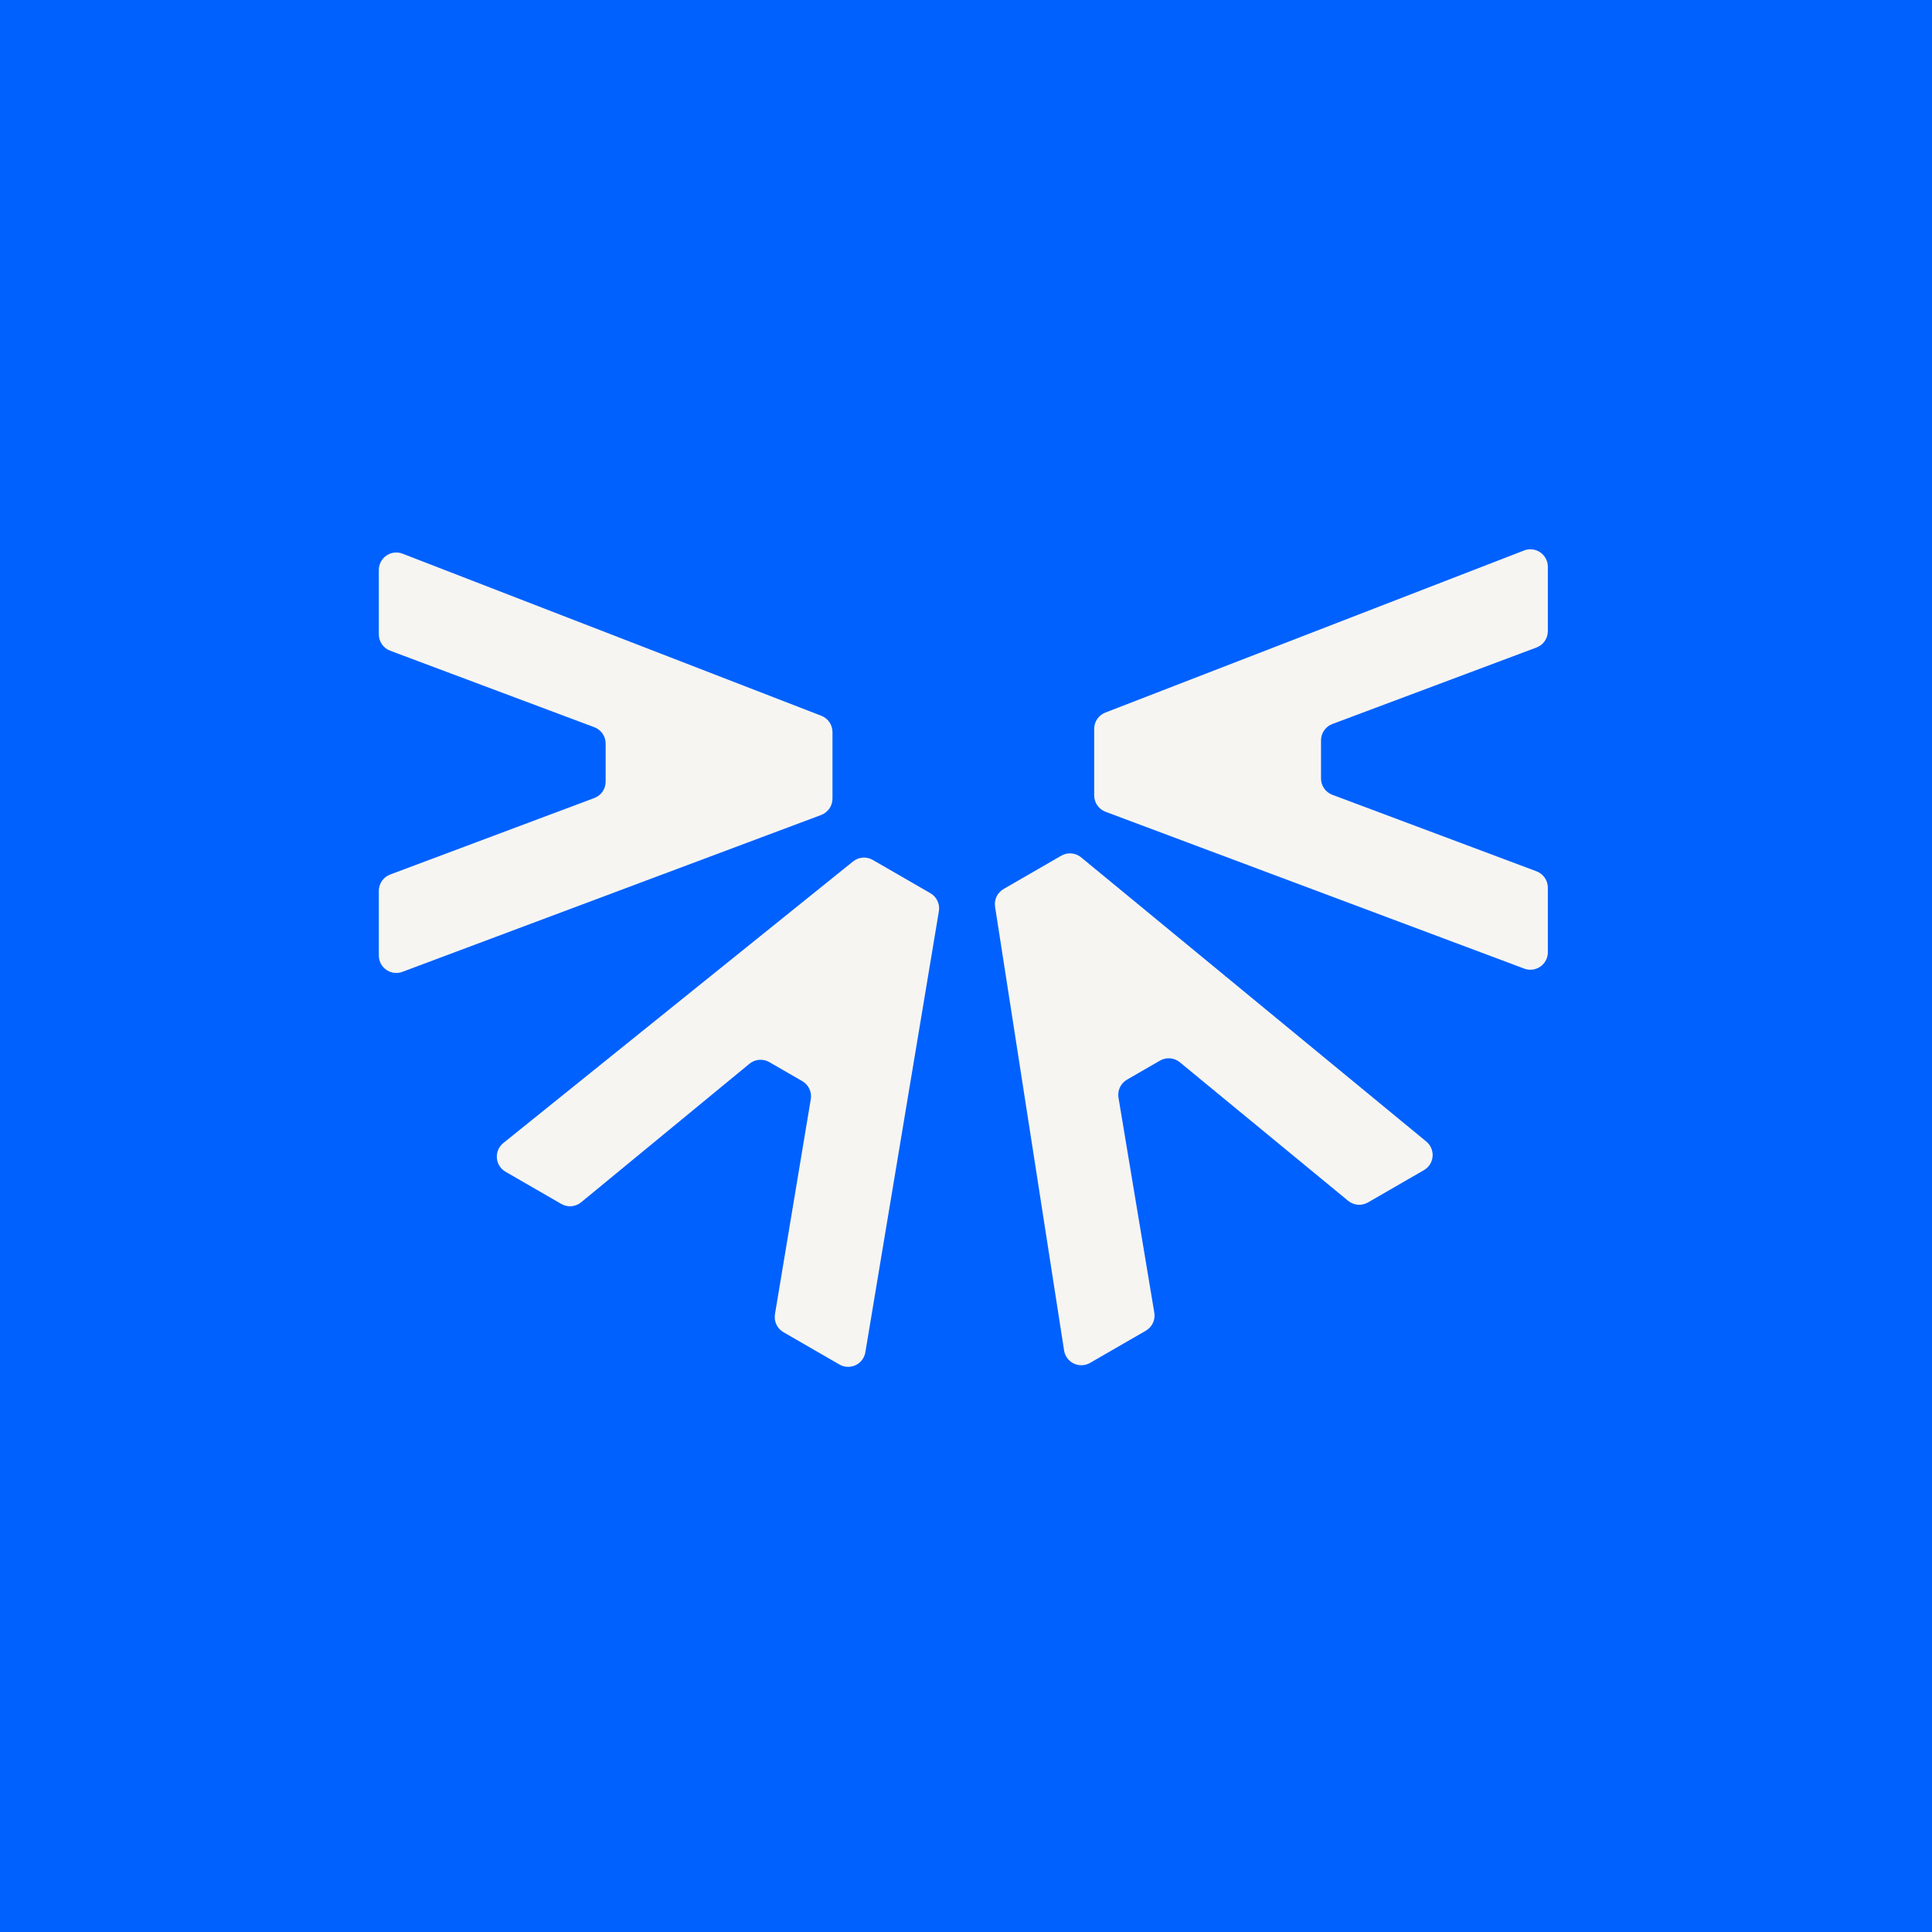
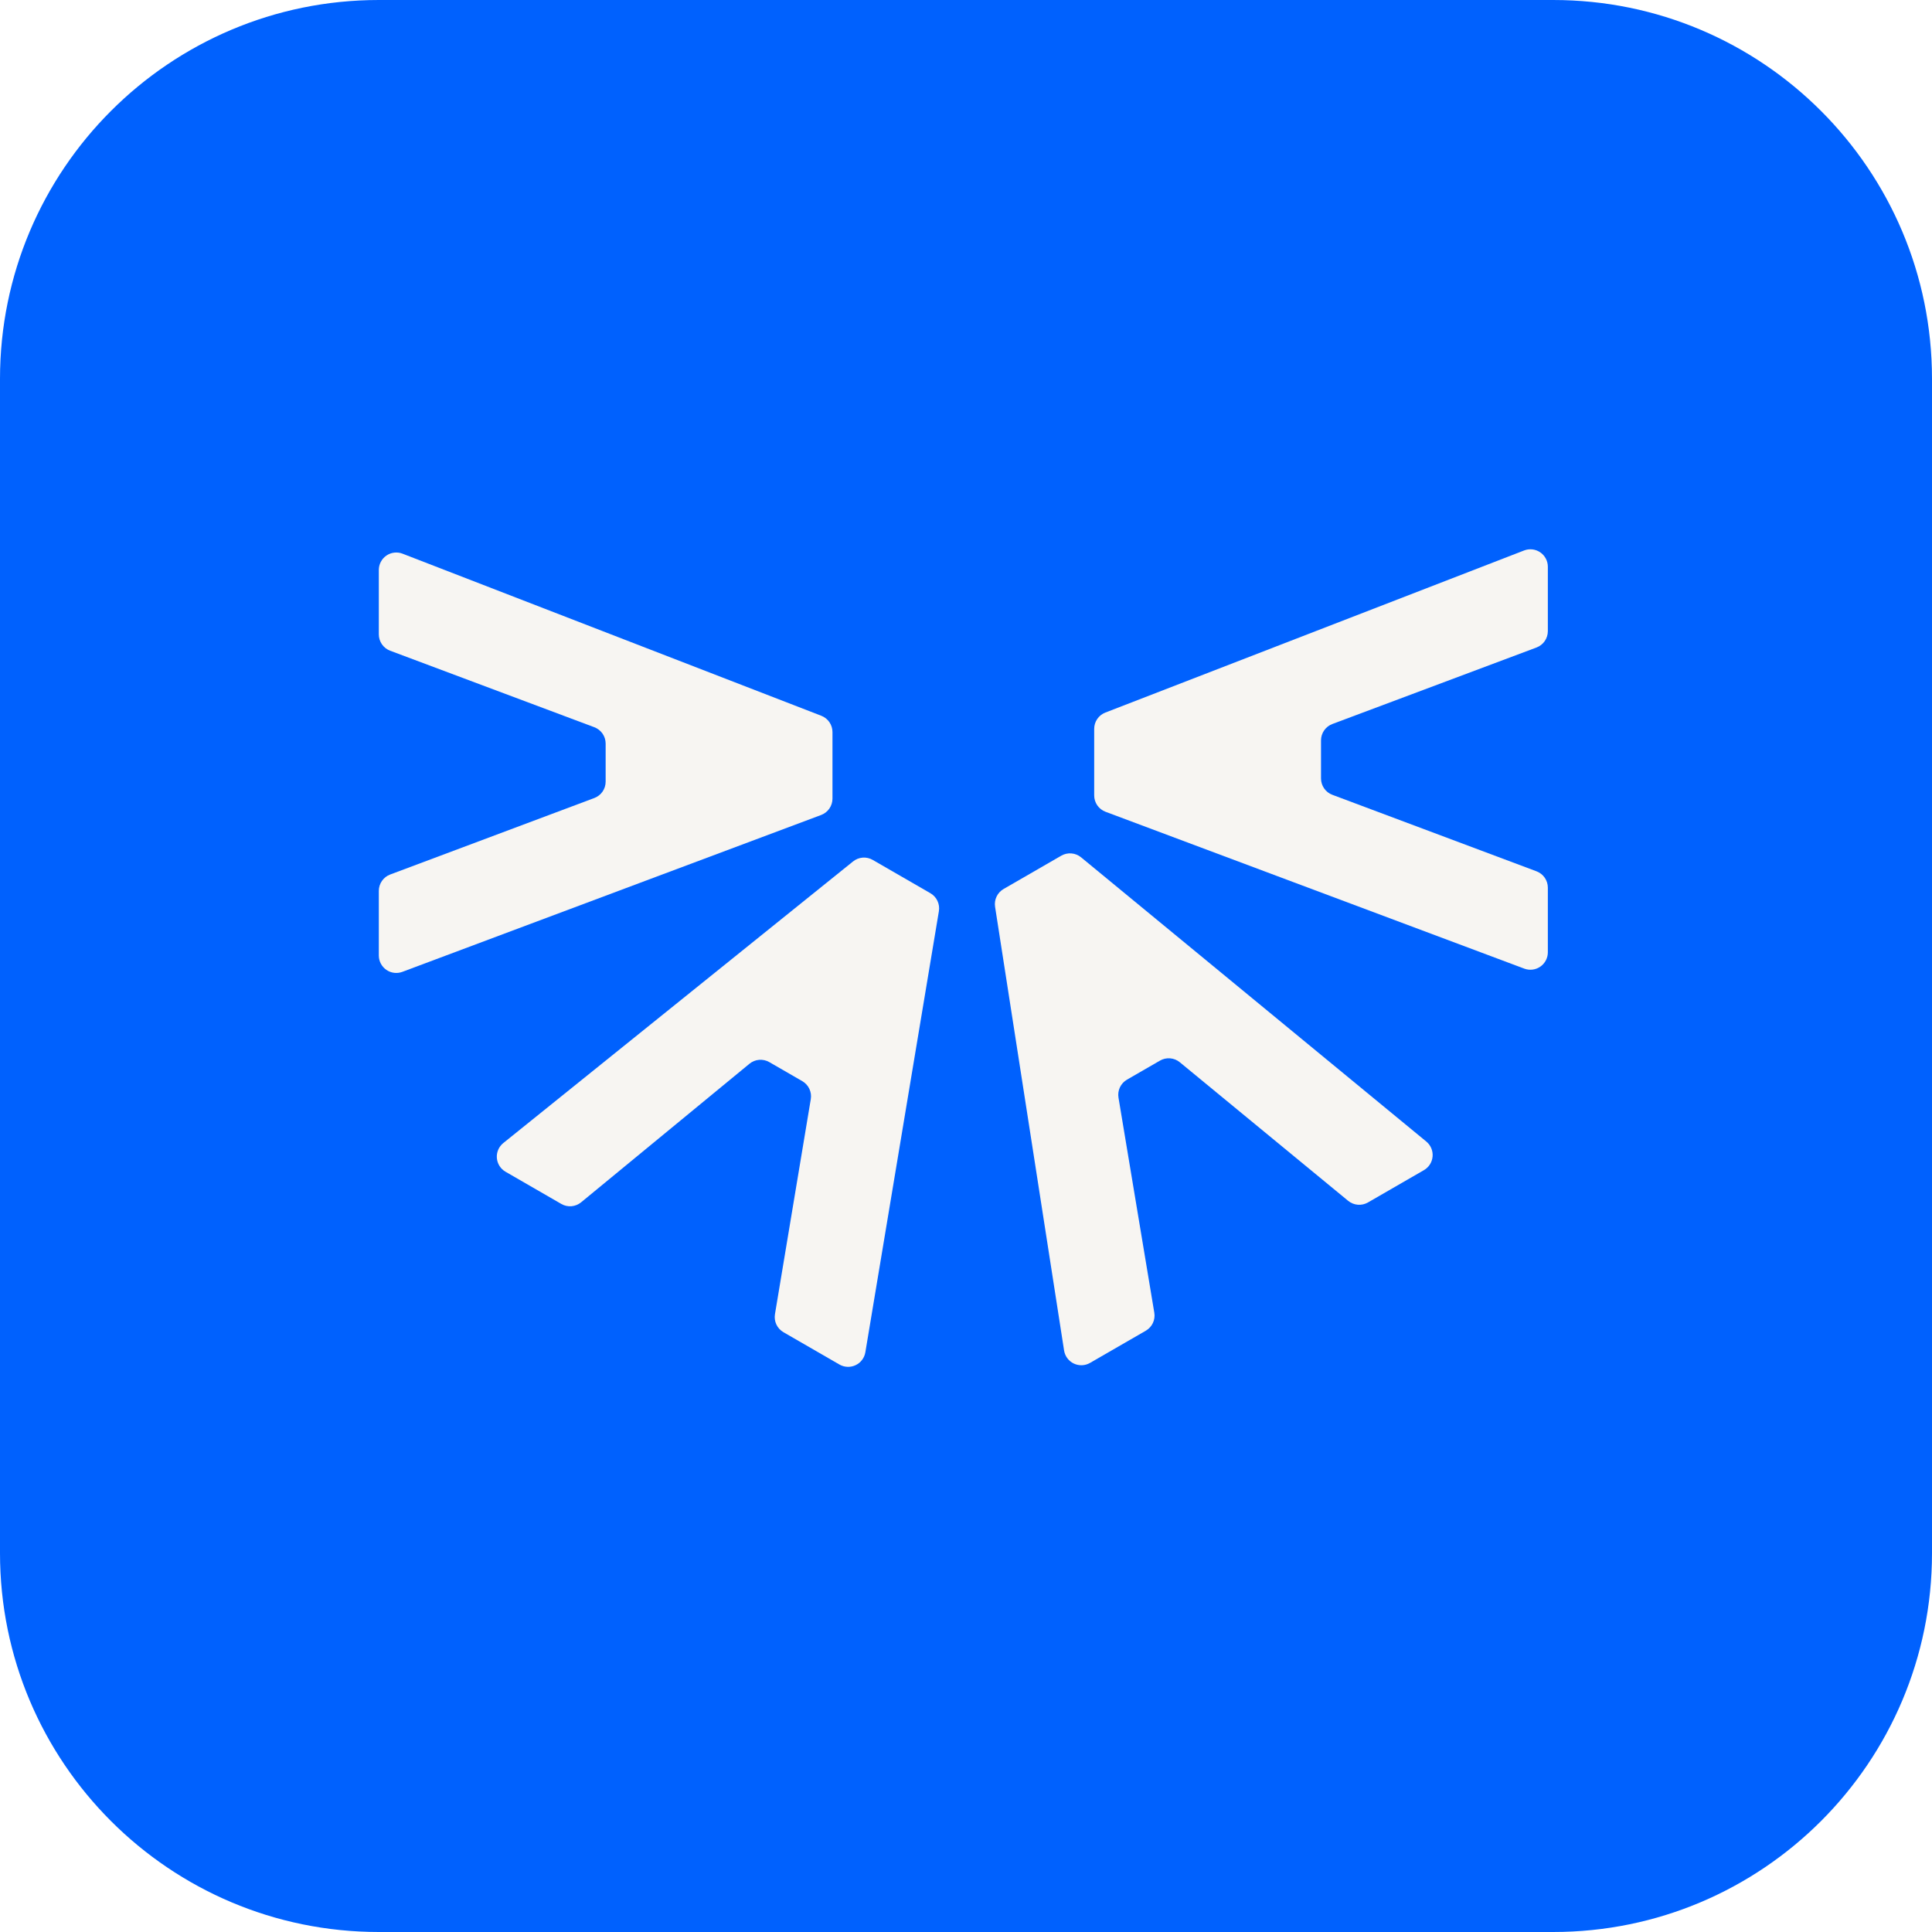
<svg xmlns="http://www.w3.org/2000/svg" width="204" height="204" viewBox="0 0 204 204" fill="none">
-   <rect width="204" height="204" fill="#0061FE" />
+   <rect width="204" height="204" rx="40" fill="#0061FE" />
  <path d="M40 66.983V60.184C40 59.885 40.072 59.59 40.212 59.325C40.351 59.059 40.553 58.832 40.8 58.663C41.047 58.493 41.331 58.386 41.629 58.352C41.927 58.317 42.228 58.355 42.507 58.464L86.724 75.579C87.07 75.713 87.368 75.949 87.579 76.256C87.789 76.563 87.901 76.926 87.901 77.298V84.328C87.901 84.704 87.786 85.07 87.572 85.379C87.358 85.687 87.055 85.923 86.703 86.055L42.487 102.617C42.209 102.721 41.91 102.756 41.615 102.72C41.321 102.683 41.039 102.576 40.795 102.407C40.551 102.238 40.351 102.013 40.212 101.75C40.074 101.487 40.001 101.195 40 100.898V94.065C40 93.69 40.115 93.324 40.329 93.016C40.543 92.707 40.846 92.472 41.197 92.341L62.753 84.264C63.105 84.132 63.408 83.897 63.622 83.588C63.836 83.279 63.95 82.913 63.95 82.537V78.514C63.95 78.138 63.836 77.772 63.622 77.463C63.408 77.155 63.105 76.919 62.753 76.787L41.197 68.709C40.846 68.578 40.543 68.342 40.329 68.034C40.115 67.726 40 67.358 40 66.983Z" fill="#F7F5F2" />
  <path d="M163.437 66.643V59.845C163.437 59.545 163.365 59.25 163.225 58.985C163.086 58.72 162.884 58.493 162.637 58.323C162.39 58.154 162.105 58.047 161.808 58.012C161.51 57.978 161.209 58.016 160.929 58.124L116.713 75.24C116.366 75.374 116.068 75.61 115.858 75.917C115.648 76.224 115.536 76.587 115.536 76.959V83.989C115.536 84.364 115.65 84.731 115.864 85.039C116.078 85.348 116.382 85.584 116.733 85.715L160.95 102.278C161.228 102.382 161.527 102.417 161.822 102.38C162.116 102.344 162.398 102.236 162.642 102.068C162.886 101.899 163.086 101.673 163.224 101.411C163.363 101.148 163.436 100.856 163.437 100.559V93.726C163.436 93.35 163.322 92.984 163.108 92.676C162.894 92.368 162.591 92.132 162.239 92.001L140.684 83.924C140.332 83.793 140.029 83.557 139.815 83.249C139.601 82.94 139.486 82.574 139.486 82.198V78.174C139.486 77.799 139.601 77.432 139.815 77.124C140.029 76.815 140.332 76.58 140.684 76.448L162.239 68.37C162.591 68.238 162.894 68.003 163.108 67.695C163.322 67.386 163.436 67.018 163.437 66.643Z" fill="#F7F5F2" />
  <path d="M59.269 127.124L53.381 123.725C53.121 123.576 52.902 123.365 52.742 123.112C52.582 122.859 52.486 122.57 52.463 122.272C52.44 121.973 52.49 121.673 52.608 121.398C52.727 121.123 52.911 120.881 53.145 120.693L90.075 90.959C90.365 90.726 90.718 90.585 91.089 90.557C91.46 90.528 91.83 90.613 92.152 90.799L98.241 94.314C98.566 94.501 98.826 94.784 98.986 95.124C99.146 95.463 99.199 95.844 99.137 96.214L91.373 142.788C91.323 143.081 91.204 143.357 91.025 143.594C90.846 143.831 90.613 144.021 90.344 144.148C90.076 144.275 89.781 144.336 89.484 144.324C89.188 144.313 88.898 144.23 88.64 144.082L82.722 140.666C82.398 140.478 82.138 140.195 81.978 139.856C81.818 139.516 81.766 139.136 81.828 138.766L85.611 116.06C85.673 115.69 85.62 115.31 85.46 114.97C85.3 114.63 85.04 114.348 84.715 114.16L81.23 112.148C80.905 111.961 80.53 111.877 80.156 111.908C79.782 111.939 79.426 112.083 79.136 112.322L61.362 126.95C61.073 127.189 60.717 127.334 60.343 127.365C59.97 127.396 59.593 127.312 59.269 127.124Z" fill="#F7F5F2" />
  <path d="M120.987 140.509L115.1 143.908C114.841 144.058 114.549 144.143 114.249 144.155C113.95 144.166 113.652 144.105 113.382 143.976C113.112 143.847 112.877 143.654 112.698 143.413C112.519 143.173 112.402 142.893 112.356 142.597L105.07 95.747C105.013 95.379 105.068 95.003 105.229 94.668C105.39 94.332 105.648 94.053 105.97 93.868L112.059 90.353C112.384 90.165 112.758 90.081 113.133 90.112C113.507 90.143 113.863 90.287 114.152 90.526L150.604 120.537C150.833 120.726 151.013 120.968 151.129 121.241C151.244 121.515 151.292 121.812 151.268 122.108C151.244 122.404 151.149 122.69 150.991 122.941C150.832 123.192 150.616 123.401 150.359 123.551L144.441 126.968C144.116 127.155 143.742 127.239 143.368 127.207C142.994 127.176 142.639 127.031 142.349 126.793L124.577 112.164C124.287 111.925 123.931 111.78 123.557 111.749C123.183 111.718 122.808 111.802 122.483 111.99L118.998 114.001C118.673 114.189 118.413 114.472 118.253 114.811C118.093 115.151 118.04 115.531 118.102 115.902L121.883 138.609C121.945 138.979 121.893 139.359 121.733 139.698C121.573 140.037 121.312 140.321 120.987 140.509Z" fill="#F7F5F2" />
</svg>
